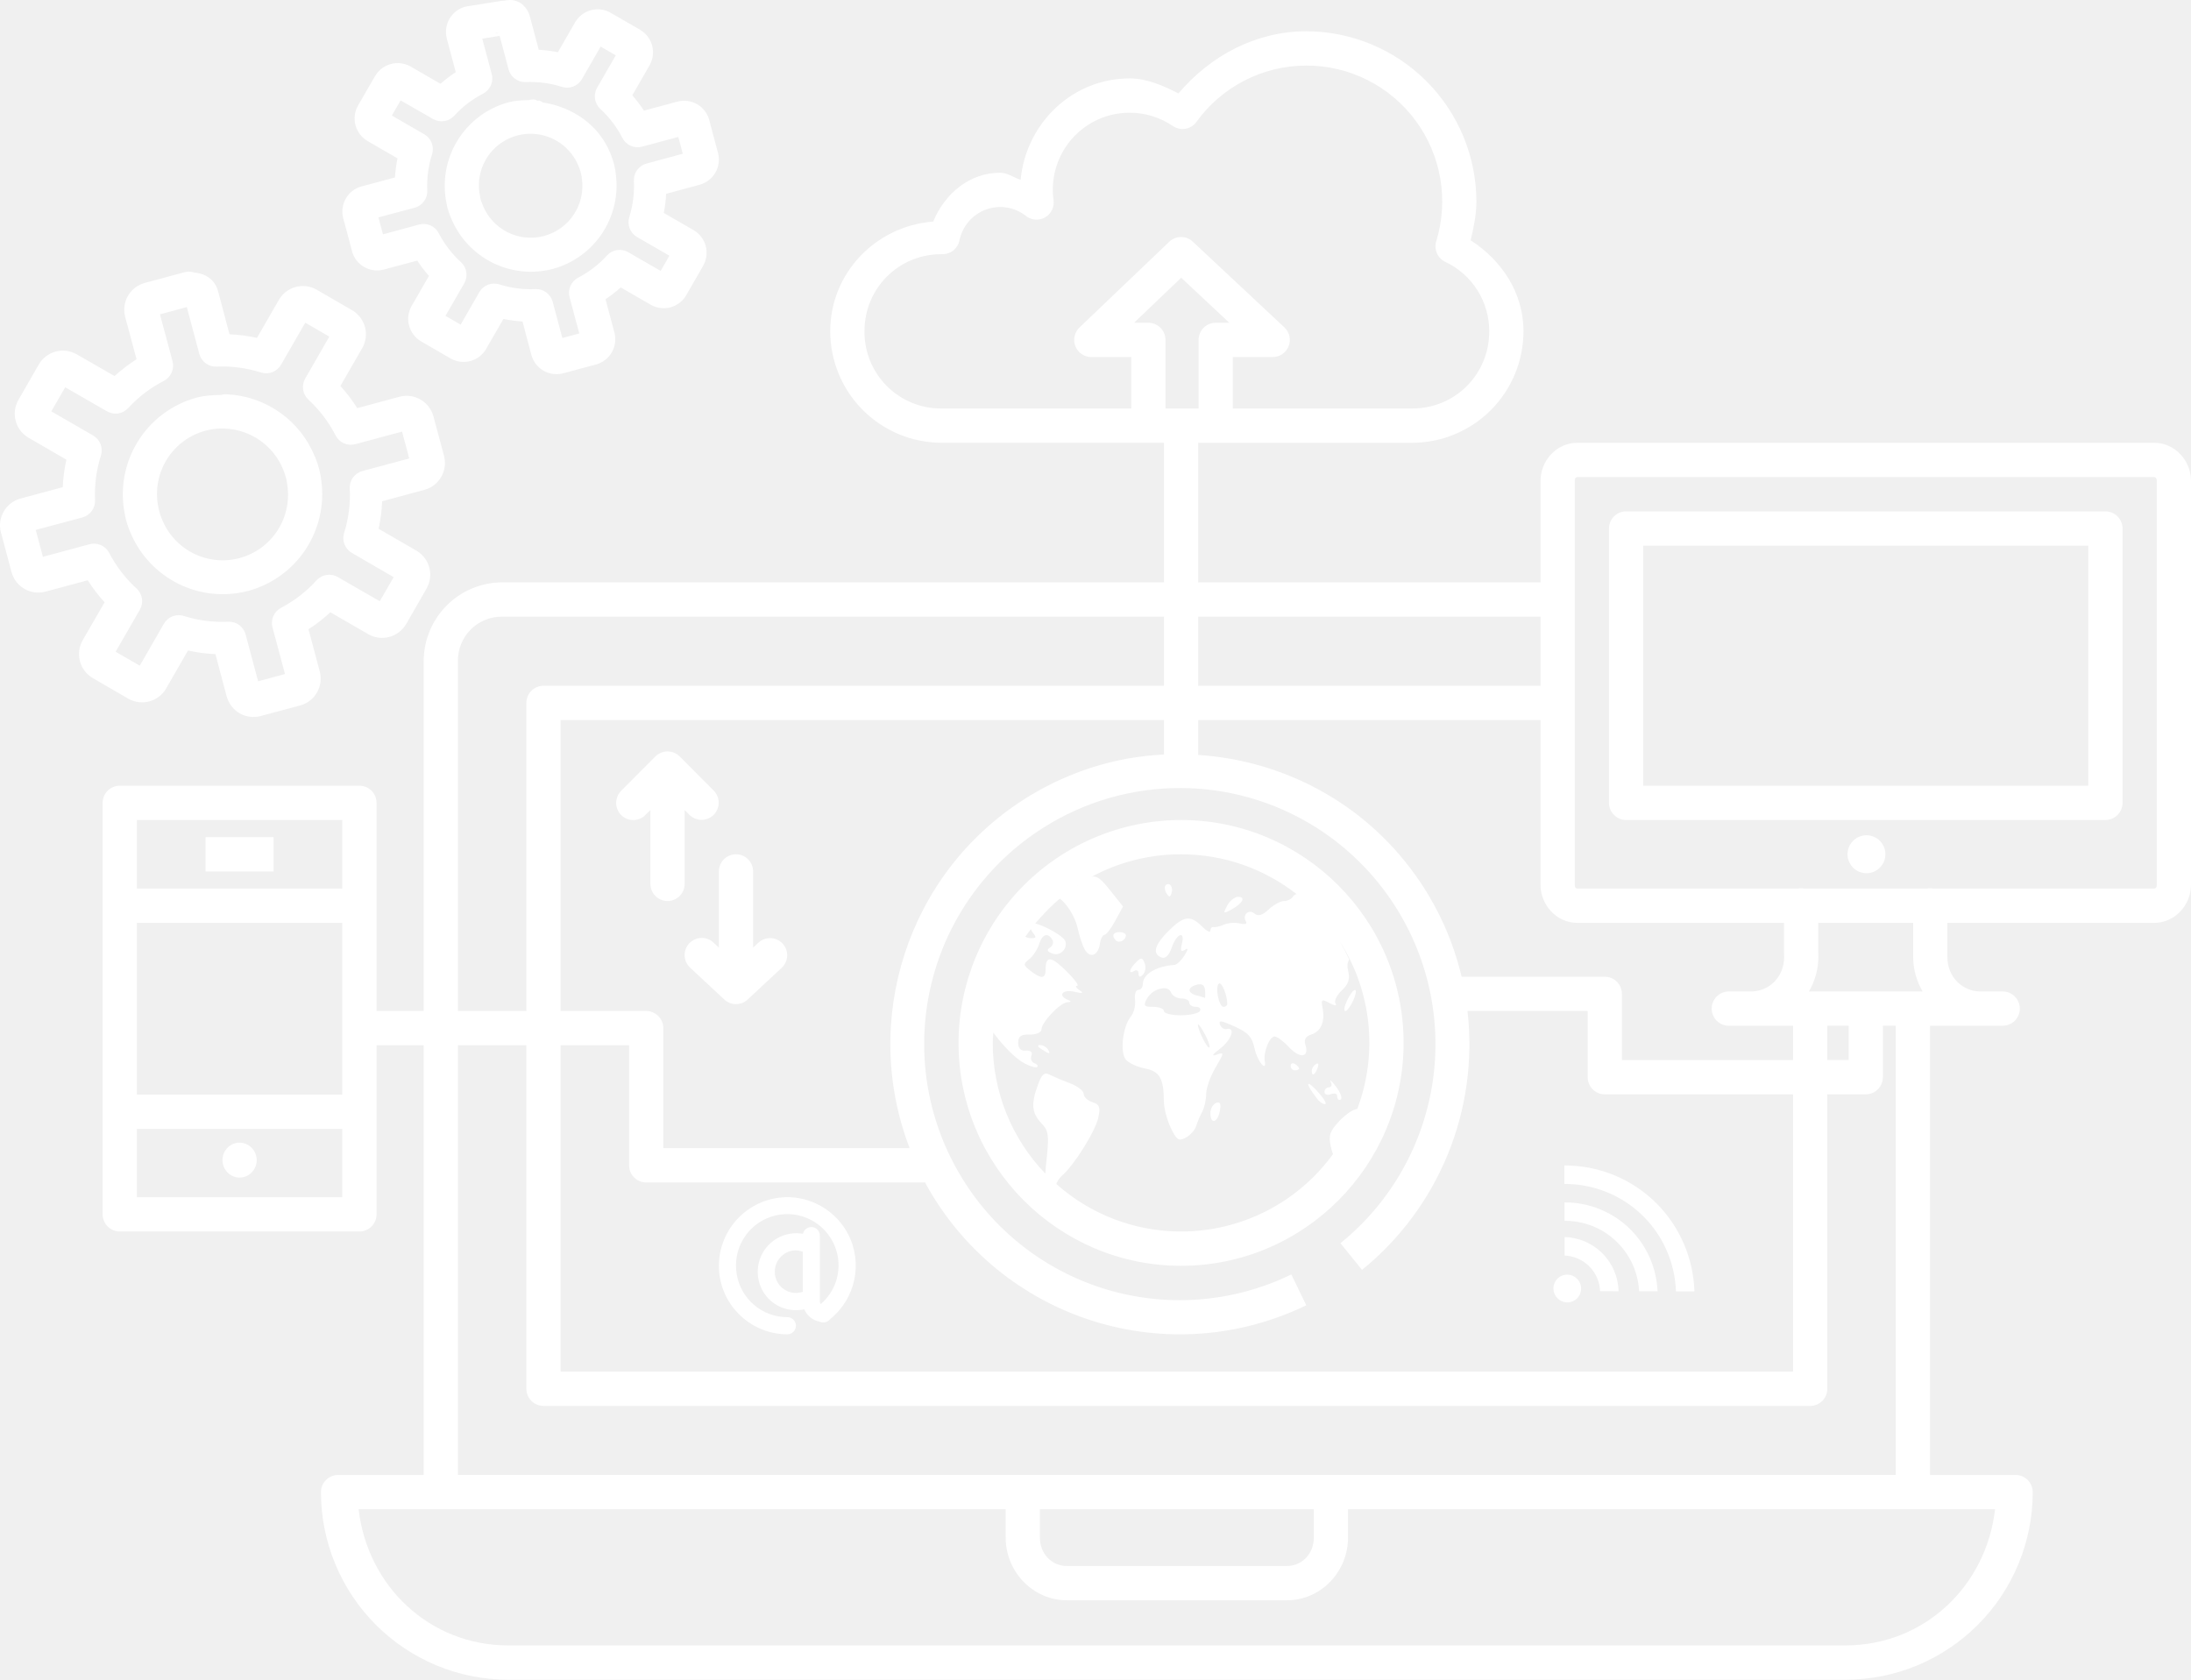
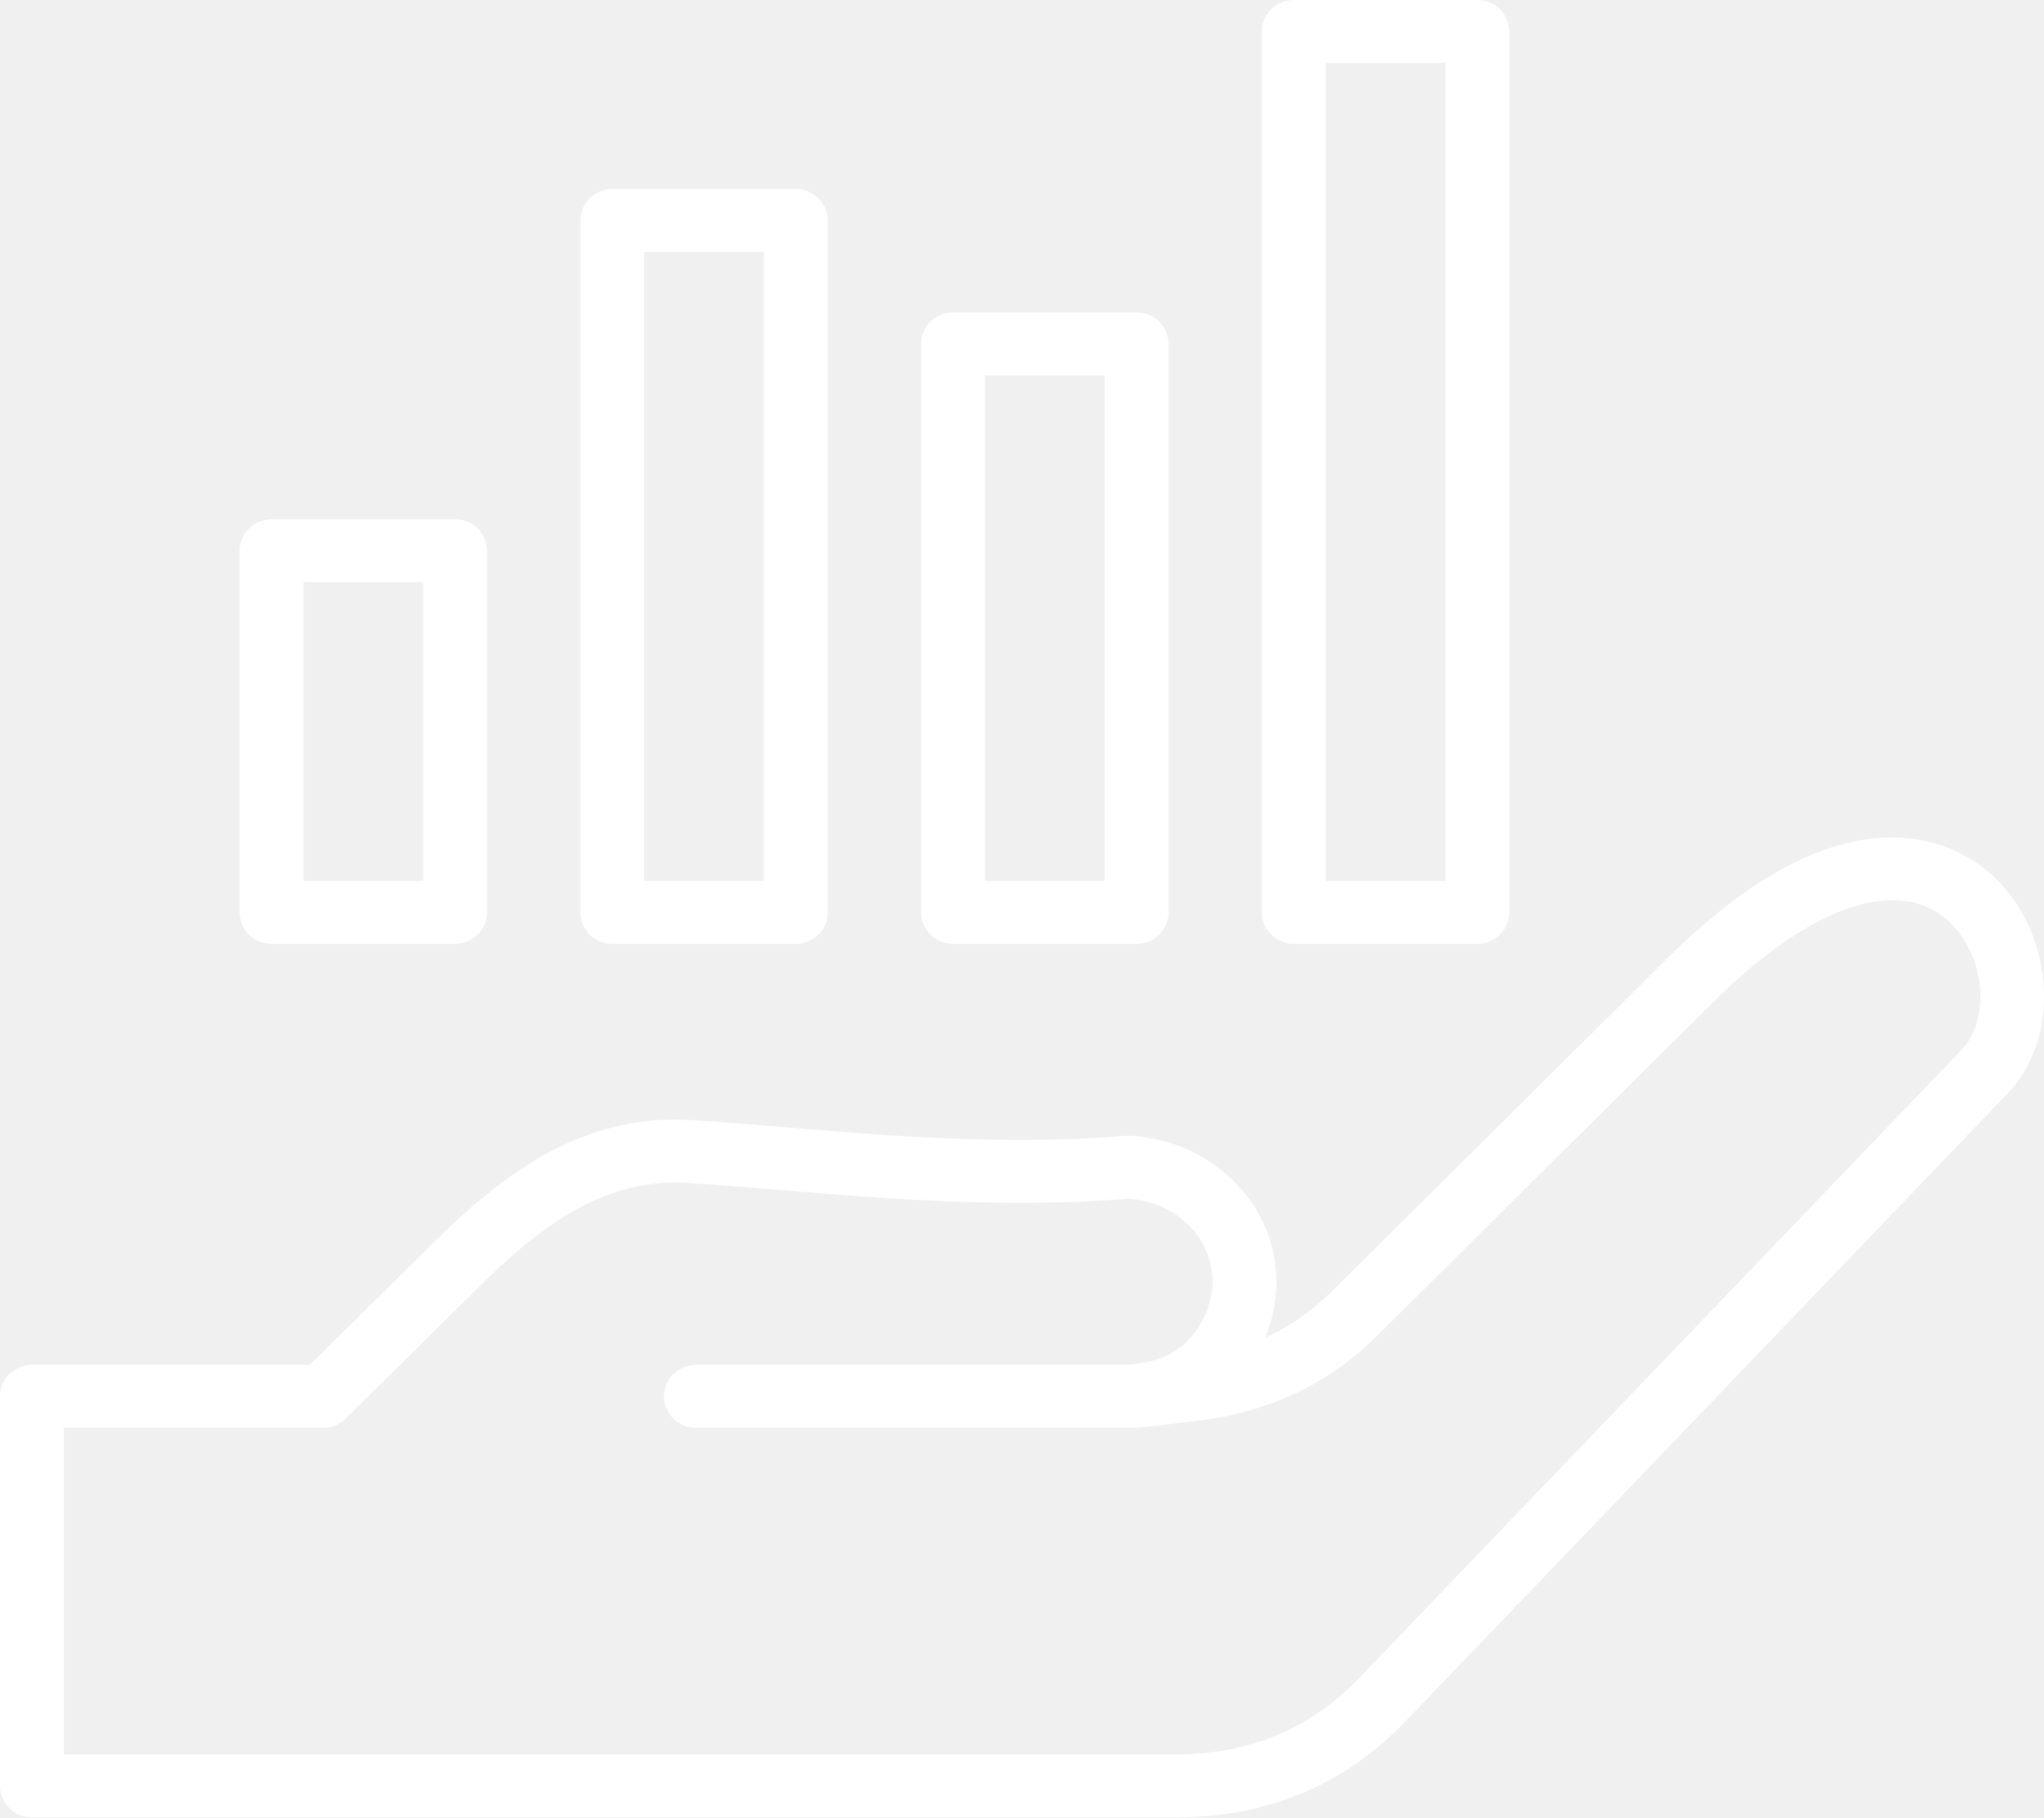
- <svg xmlns="http://www.w3.org/2000/svg" width="120" height="92" viewBox="0 0 120 92" fill="none">
-   <path fill-rule="evenodd" clip-rule="evenodd" d="M28.057 0.006C27.935 -0.008 27.834 0.006 27.761 0.013C27.671 0.024 27.658 0.032 27.616 0.039C27.558 0.038 27.5 0.041 27.442 0.051L25.563 0.351C25.531 0.356 25.499 0.362 25.468 0.37C25.109 0.471 24.804 0.708 24.617 1.031C24.431 1.353 24.377 1.736 24.468 2.098L24.961 3.95C24.669 4.143 24.39 4.356 24.127 4.589L22.471 3.634C22.147 3.455 21.766 3.409 21.408 3.506C21.05 3.602 20.744 3.834 20.553 4.153C20.552 4.153 20.551 4.153 20.549 4.153L19.604 5.787C19.422 6.112 19.374 6.497 19.47 6.857C19.566 7.218 19.8 7.527 20.12 7.718L21.77 8.672C21.697 9.019 21.656 9.367 21.633 9.72L19.796 10.212C19.794 10.212 19.793 10.212 19.792 10.212C19.433 10.312 19.128 10.549 18.942 10.872C18.755 11.195 18.702 11.579 18.794 11.94C18.794 11.941 18.794 11.943 18.794 11.944L18.92 12.398L19.162 13.309L19.282 13.764C19.282 13.766 19.282 13.769 19.282 13.771C19.382 14.131 19.619 14.437 19.943 14.624C20.266 14.81 20.65 14.861 21.011 14.767L22.852 14.273C23.049 14.568 23.259 14.848 23.493 15.112L22.541 16.765C22.358 17.09 22.31 17.474 22.406 17.834C22.502 18.195 22.735 18.503 23.055 18.694L24.691 19.641C25.016 19.823 25.399 19.871 25.759 19.775C26.118 19.679 26.426 19.446 26.617 19.126C26.617 19.125 26.617 19.124 26.617 19.122L27.573 17.47C27.918 17.539 28.265 17.586 28.618 17.608L29.107 19.453C29.208 19.812 29.446 20.118 29.769 20.304C30.092 20.49 30.475 20.542 30.836 20.448L32.657 19.96C33.015 19.859 33.32 19.622 33.507 19.299C33.694 18.977 33.747 18.594 33.656 18.232L33.165 16.391C33.459 16.194 33.733 15.978 33.997 15.743L35.653 16.698C35.978 16.881 36.361 16.929 36.721 16.833C37.081 16.736 37.389 16.502 37.579 16.181C37.579 16.18 37.579 16.178 37.579 16.177L38.52 14.543H38.516C38.699 14.218 38.748 13.835 38.652 13.474C38.556 13.114 38.324 12.805 38.004 12.614L36.354 11.662C36.425 11.315 36.467 10.967 36.486 10.616L38.329 10.116C38.688 10.016 38.993 9.779 39.18 9.456C39.367 9.133 39.421 8.75 39.33 8.388C39.33 8.387 39.33 8.386 39.33 8.384L39.204 7.93L39.088 7.479C39.087 7.477 39.086 7.474 39.084 7.472L38.962 7.017L38.842 6.566C38.842 6.565 38.842 6.564 38.842 6.563C38.742 6.202 38.505 5.896 38.182 5.709C37.858 5.522 37.475 5.47 37.114 5.563L35.27 6.059C35.077 5.765 34.864 5.484 34.631 5.22L35.584 3.565C35.765 3.239 35.813 2.855 35.716 2.495C35.62 2.135 35.386 1.826 35.066 1.636L33.433 0.693C33.108 0.51 32.725 0.461 32.365 0.558C32.005 0.654 31.697 0.888 31.507 1.21L30.555 2.861C30.209 2.791 29.859 2.746 29.506 2.725L29.017 0.879L29.038 0.992C29.009 0.82 28.944 0.657 28.848 0.512C28.752 0.367 28.627 0.244 28.481 0.15C28.351 0.074 28.207 0.025 28.057 0.006ZM71.545 1.713C68.802 1.713 66.302 3.039 64.544 5.116C63.7 4.694 62.828 4.295 61.877 4.295C58.72 4.295 56.196 6.756 55.9 9.846C55.519 9.733 55.191 9.461 54.788 9.461C53.089 9.461 51.746 10.608 51.111 12.135C47.974 12.38 45.471 14.943 45.471 18.146C45.473 19.764 46.115 21.316 47.258 22.46C48.4 23.604 49.949 24.248 51.565 24.25H63.749V31.896H27.5C26.36 31.901 25.269 32.357 24.464 33.166C23.659 33.974 23.206 35.069 23.204 36.211V55.374H20.623V43.973C20.623 43.724 20.524 43.485 20.348 43.309C20.172 43.133 19.934 43.034 19.685 43.034H6.56C6.311 43.034 6.073 43.133 5.897 43.309C5.721 43.485 5.622 43.724 5.622 43.973V66.512C5.622 66.761 5.721 67 5.897 67.176C6.073 67.352 6.311 67.451 6.56 67.451H19.685C19.934 67.451 20.172 67.352 20.348 67.176C20.524 67 20.623 66.761 20.623 66.512V57.252H23.204V80.787H18.517C18.268 80.787 18.03 80.886 17.854 81.062C17.678 81.238 17.579 81.477 17.579 81.726C17.579 83.076 17.845 84.412 18.361 85.659C18.876 86.906 19.632 88.039 20.585 88.993C21.538 89.947 22.67 90.704 23.915 91.22C25.16 91.736 26.494 92.001 27.841 92H101.07C102.417 92.001 103.751 91.736 104.996 91.22C106.241 90.704 107.373 89.947 108.326 88.993C109.279 88.039 110.035 86.906 110.55 85.659C111.066 84.412 111.332 83.076 111.332 81.726C111.332 81.477 111.233 81.238 111.057 81.062C110.881 80.886 110.643 80.787 110.394 80.787H105.707V56.182H109.687C109.936 56.182 110.174 56.083 110.35 55.907C110.526 55.731 110.625 55.492 110.625 55.243C110.625 54.994 110.526 54.755 110.35 54.579C110.174 54.403 109.936 54.304 109.687 54.304H108.476C107.465 54.304 106.657 53.494 106.657 52.425V50.547H117.986C119.117 50.547 120 49.571 120 48.462V26.337C120 25.225 119.117 24.252 117.986 24.252H86.388C85.257 24.252 84.374 25.225 84.374 26.337V31.896H65.624V24.252H77.347C78.962 24.25 80.511 23.606 81.653 22.462C82.796 21.317 83.438 19.766 83.44 18.148C83.44 16.001 82.222 14.245 80.547 13.161C80.71 12.466 80.862 11.761 80.862 11.044C80.858 8.57 79.875 6.199 78.128 4.45C76.382 2.701 74.015 1.717 71.545 1.713ZM27.123 1.794C27.255 1.869 27.234 1.799 27.324 1.822L27.328 1.829L27.122 1.792L27.123 1.794ZM27.365 1.965L27.855 3.8C27.91 4.006 28.033 4.188 28.205 4.314C28.377 4.441 28.587 4.505 28.8 4.496C29.469 4.466 30.137 4.553 30.774 4.758C30.978 4.823 31.199 4.816 31.399 4.739C31.599 4.661 31.766 4.517 31.873 4.331L32.898 2.552L33.725 3.03L32.703 4.808C32.597 4.993 32.557 5.208 32.589 5.419C32.621 5.629 32.724 5.823 32.88 5.967C33.373 6.422 33.783 6.959 34.089 7.556C34.187 7.747 34.347 7.898 34.543 7.985C34.739 8.072 34.959 8.089 35.165 8.033L37.149 7.502C37.149 7.504 37.149 7.507 37.149 7.509L37.275 7.96L37.391 8.414C37.392 8.417 37.394 8.419 37.395 8.422L35.411 8.957C35.204 9.013 35.022 9.138 34.896 9.312C34.77 9.485 34.707 9.697 34.717 9.911C34.751 10.58 34.665 11.251 34.466 11.889C34.402 12.093 34.41 12.312 34.487 12.51C34.564 12.709 34.706 12.875 34.89 12.982L36.664 14.006L36.184 14.838L34.402 13.811C34.217 13.704 34.001 13.665 33.79 13.698C33.578 13.731 33.385 13.836 33.242 13.995C32.794 14.489 32.259 14.9 31.667 15.208C31.478 15.307 31.328 15.468 31.242 15.663C31.157 15.859 31.14 16.078 31.196 16.284L31.727 18.264L30.8 18.514L30.27 16.529C30.214 16.322 30.09 16.14 29.918 16.014C29.745 15.887 29.535 15.824 29.321 15.834C28.653 15.865 27.984 15.778 27.346 15.576C27.143 15.511 26.924 15.518 26.724 15.595C26.525 15.673 26.358 15.816 26.252 16.001L25.23 17.779L24.399 17.3L25.425 15.52C25.532 15.334 25.572 15.118 25.54 14.906C25.507 14.694 25.403 14.5 25.245 14.355C24.749 13.904 24.337 13.368 24.028 12.772C23.929 12.582 23.768 12.431 23.573 12.345C23.377 12.259 23.158 12.243 22.951 12.299L20.973 12.836V12.832C20.973 12.831 20.973 12.83 20.973 12.828L20.729 11.91C20.73 11.909 20.73 11.907 20.729 11.906L22.706 11.38C22.913 11.325 23.095 11.2 23.221 11.027C23.348 10.854 23.412 10.642 23.401 10.428C23.371 9.759 23.459 9.089 23.664 8.452C23.728 8.248 23.721 8.028 23.644 7.829C23.567 7.629 23.423 7.462 23.238 7.355L21.461 6.328L21.941 5.498L23.716 6.517C23.901 6.625 24.116 6.666 24.326 6.634C24.537 6.602 24.731 6.499 24.875 6.343C25.325 5.849 25.861 5.437 26.456 5.131C26.646 5.033 26.797 4.873 26.884 4.676C26.971 4.48 26.988 4.26 26.932 4.053L26.413 2.117L27.365 1.965ZM71.545 3.591C72.709 3.589 73.857 3.86 74.897 4.384C75.937 4.907 76.839 5.668 77.531 6.605C78.224 7.542 78.687 8.629 78.883 9.778C79.079 10.928 79.003 12.107 78.661 13.221C78.596 13.436 78.61 13.668 78.701 13.874C78.791 14.079 78.953 14.246 79.156 14.342C79.878 14.681 80.488 15.219 80.915 15.893C81.342 16.567 81.567 17.349 81.565 18.148C81.565 20.505 79.7 22.374 77.347 22.374H67.521V19.556H69.707C69.896 19.556 70.079 19.499 70.235 19.393C70.39 19.286 70.51 19.136 70.579 18.96C70.648 18.785 70.662 18.593 70.621 18.409C70.579 18.225 70.483 18.058 70.345 17.93L65.327 13.234C65.235 13.148 65.127 13.081 65.009 13.038C64.891 12.995 64.765 12.976 64.639 12.982C64.415 12.994 64.202 13.086 64.039 13.242L59.123 17.937C58.987 18.067 58.894 18.234 58.854 18.417C58.814 18.6 58.829 18.791 58.899 18.965C58.968 19.139 59.088 19.289 59.243 19.394C59.398 19.499 59.581 19.556 59.768 19.556H61.958V22.374H51.565C51.009 22.378 50.459 22.271 49.945 22.06C49.432 21.849 48.965 21.538 48.572 21.145C48.18 20.752 47.869 20.284 47.659 19.77C47.448 19.255 47.342 18.704 47.346 18.148C47.346 15.79 49.211 13.921 51.565 13.921H51.63C51.846 13.922 52.055 13.847 52.223 13.711C52.39 13.574 52.505 13.384 52.549 13.172C52.626 12.789 52.799 12.433 53.052 12.136C53.306 11.84 53.631 11.614 53.996 11.479C54.362 11.344 54.756 11.306 55.141 11.367C55.526 11.428 55.888 11.587 56.194 11.829C56.341 11.945 56.52 12.014 56.707 12.028C56.893 12.041 57.08 11.998 57.242 11.904C57.404 11.81 57.535 11.67 57.617 11.502C57.699 11.333 57.728 11.143 57.702 10.958C57.62 10.361 57.666 9.753 57.839 9.176C58.011 8.599 58.305 8.066 58.701 7.612C59.097 7.159 59.585 6.796 60.133 6.547C60.681 6.299 61.276 6.172 61.877 6.174C62.721 6.174 63.542 6.429 64.24 6.902C64.442 7.04 64.689 7.094 64.93 7.052C65.17 7.01 65.385 6.875 65.528 6.677C66.216 5.722 67.12 4.945 68.166 4.408C69.213 3.872 70.37 3.592 71.545 3.591ZM29.15 5.447V5.451C29.088 5.454 29.025 5.464 28.965 5.481C28.962 5.482 28.96 5.483 28.957 5.484C28.582 5.49 28.207 5.507 27.845 5.605C26.679 5.922 25.678 6.675 25.049 7.709C24.419 8.742 24.209 9.978 24.461 11.162C24.474 11.228 24.485 11.292 24.498 11.346C24.502 11.363 24.507 11.38 24.511 11.397C24.526 11.454 24.547 11.51 24.568 11.574H24.564C24.603 11.698 24.652 11.822 24.703 11.944L24.706 11.947C25.141 13.009 25.947 13.877 26.973 14.388C27.998 14.899 29.175 15.02 30.283 14.727C30.284 14.727 30.285 14.727 30.287 14.727C31.392 14.425 32.351 13.731 32.984 12.773C33.616 11.816 33.88 10.66 33.725 9.523L33.705 9.361C33.705 9.355 33.705 9.349 33.705 9.342C33.681 9.208 33.652 9.074 33.617 8.942C33.615 8.939 33.614 8.935 33.613 8.931C33.573 8.789 33.527 8.648 33.474 8.51C33.473 8.505 33.472 8.5 33.47 8.495L33.459 8.473C33.459 8.471 33.459 8.47 33.459 8.469L33.422 8.381C32.794 6.839 31.359 5.864 29.737 5.612C29.665 5.562 29.586 5.522 29.503 5.494L29.495 5.531C29.405 5.522 29.336 5.451 29.244 5.447C29.213 5.445 29.181 5.445 29.15 5.447ZM29.169 7.329H29.175C30.285 7.376 31.265 8.061 31.687 9.094C31.69 9.105 31.693 9.116 31.697 9.126C31.705 9.143 31.712 9.16 31.719 9.177L31.73 9.2C31.784 9.351 31.826 9.507 31.854 9.665L31.865 9.759C31.866 9.766 31.868 9.772 31.869 9.778C31.968 10.465 31.812 11.164 31.431 11.744C31.05 12.323 30.471 12.743 29.802 12.923C29.132 13.103 28.421 13.031 27.801 12.721C27.181 12.411 26.697 11.883 26.439 11.239C26.438 11.234 26.436 11.229 26.435 11.224C26.402 11.149 26.373 11.072 26.347 10.993C26.347 10.992 26.347 10.991 26.347 10.99C26.336 10.959 26.326 10.927 26.317 10.896V10.89L26.298 10.8C26.297 10.787 26.296 10.775 26.295 10.762C26.28 10.693 26.265 10.623 26.255 10.55C26.198 10.139 26.232 9.721 26.354 9.325C26.476 8.928 26.683 8.564 26.961 8.256C27.239 7.949 27.581 7.707 27.963 7.547C28.345 7.386 28.757 7.312 29.171 7.329H29.169ZM10.269 14.879C10.213 14.885 10.159 14.896 10.105 14.911L7.919 15.499C7.536 15.605 7.21 15.857 7.011 16.201C6.811 16.546 6.754 16.954 6.852 17.34L7.479 19.676C7.052 19.948 6.649 20.256 6.275 20.597L4.186 19.398C3.84 19.206 3.434 19.154 3.051 19.256C2.669 19.358 2.341 19.604 2.136 19.943L1.004 21.912C0.808 22.258 0.756 22.667 0.858 23.051C0.96 23.436 1.208 23.765 1.55 23.968L3.637 25.176C3.526 25.672 3.459 26.177 3.436 26.684L1.115 27.308C0.732 27.414 0.406 27.666 0.206 28.01C0.007 28.354 -0.051 28.763 0.046 29.148C0.046 29.15 0.047 29.151 0.048 29.152L0.194 29.699L0.488 30.792L0.631 31.338C0.632 31.34 0.633 31.341 0.635 31.342C0.74 31.727 0.992 32.054 1.337 32.254C1.681 32.453 2.091 32.509 2.476 32.409C2.477 32.409 2.478 32.409 2.48 32.409L4.805 31.782C5.08 32.212 5.386 32.614 5.729 32.989L4.523 35.076C4.328 35.423 4.276 35.833 4.379 36.218C4.482 36.602 4.731 36.932 5.073 37.135L7.036 38.273C7.382 38.468 7.791 38.52 8.175 38.417C8.559 38.314 8.888 38.065 9.091 37.723L10.295 35.63C10.792 35.739 11.292 35.807 11.8 35.829L12.419 38.158C12.421 38.16 12.422 38.161 12.423 38.162C12.53 38.545 12.783 38.871 13.127 39.069C13.472 39.267 13.88 39.322 14.264 39.221L16.451 38.635C16.833 38.529 17.159 38.277 17.359 37.933C17.558 37.589 17.615 37.18 17.517 36.795L16.895 34.466C17.323 34.19 17.72 33.88 18.095 33.536L20.188 34.744C20.534 34.938 20.942 34.988 21.325 34.885C21.708 34.781 22.035 34.532 22.237 34.19C22.238 34.19 22.239 34.19 22.241 34.19L23.369 32.227H23.366C23.562 31.88 23.615 31.471 23.512 31.086C23.41 30.701 23.162 30.372 22.82 30.168L20.737 28.962C20.844 28.463 20.91 27.963 20.93 27.454L23.255 26.827C23.638 26.721 23.964 26.469 24.163 26.125C24.363 25.78 24.42 25.372 24.322 24.986C24.322 24.984 24.322 24.983 24.322 24.981L24.176 24.438L24.031 23.893C24.03 23.89 24.029 23.887 24.028 23.884L23.881 23.341L23.739 22.796C23.738 22.794 23.736 22.792 23.735 22.791C23.628 22.407 23.375 22.081 23.031 21.883C22.687 21.684 22.279 21.628 21.894 21.727C21.893 21.727 21.891 21.727 21.89 21.727L19.567 22.355C19.295 21.924 18.986 21.517 18.644 21.14L19.844 19.057C20.04 18.71 20.092 18.3 19.99 17.916C19.887 17.531 19.639 17.201 19.297 16.998L17.334 15.862C16.987 15.666 16.578 15.614 16.193 15.718C15.809 15.822 15.48 16.072 15.279 16.416L14.075 18.506C13.58 18.397 13.076 18.331 12.569 18.309L11.95 15.974L11.973 16.089C11.924 15.78 11.772 15.496 11.542 15.285C11.374 15.141 11.175 15.038 10.96 14.985C10.81 14.943 10.702 14.934 10.64 14.926C10.637 14.925 10.635 14.924 10.632 14.923H10.629C10.544 14.895 10.455 14.88 10.366 14.877C10.334 14.876 10.302 14.876 10.27 14.877L10.269 14.879ZM64.694 15.212L67.33 17.678H66.584C66.335 17.678 66.097 17.777 65.921 17.953C65.745 18.129 65.646 18.368 65.646 18.617V22.374H63.833V18.617C63.833 18.368 63.734 18.129 63.558 17.953C63.383 17.777 63.144 17.678 62.895 17.678H62.112L64.694 15.212ZM10.233 16.82L10.917 19.383C10.972 19.591 11.096 19.773 11.269 19.899C11.442 20.026 11.652 20.09 11.866 20.08C12.691 20.043 13.512 20.154 14.298 20.403C14.502 20.468 14.721 20.461 14.921 20.383C15.12 20.306 15.286 20.162 15.393 19.977L16.719 17.674L18.037 18.437L16.715 20.734C16.609 20.919 16.57 21.134 16.602 21.345C16.635 21.555 16.738 21.749 16.895 21.893C17.503 22.453 18.005 23.116 18.382 23.852C18.48 24.042 18.64 24.194 18.836 24.28C19.032 24.367 19.251 24.384 19.458 24.329L22.021 23.64L22.068 23.822C22.068 23.824 22.068 23.827 22.068 23.829L22.218 24.376L22.363 24.921C22.363 24.922 22.363 24.924 22.363 24.926L22.413 25.11L19.85 25.799C19.643 25.855 19.461 25.98 19.335 26.154C19.209 26.327 19.145 26.539 19.156 26.754C19.198 27.578 19.093 28.401 18.847 29.19C18.783 29.393 18.791 29.612 18.867 29.811C18.945 30.009 19.087 30.176 19.271 30.283L21.56 31.611L20.799 32.931L18.498 31.603C18.313 31.497 18.097 31.456 17.886 31.49C17.675 31.523 17.481 31.627 17.337 31.785C16.784 32.397 16.127 32.906 15.397 33.288C15.208 33.387 15.058 33.547 14.972 33.742C14.886 33.937 14.87 34.156 14.924 34.362L15.609 36.917L14.137 37.315L13.452 34.751C13.398 34.544 13.274 34.361 13.101 34.234C12.929 34.107 12.718 34.043 12.504 34.053C11.679 34.092 10.857 33.987 10.072 33.737C9.868 33.672 9.648 33.679 9.449 33.757C9.25 33.834 9.083 33.978 8.977 34.163L7.655 36.46L6.333 35.696L7.659 33.397C7.766 33.211 7.806 32.995 7.774 32.783C7.741 32.571 7.637 32.377 7.479 32.233C6.868 31.676 6.361 31.016 5.98 30.283C5.882 30.093 5.721 29.942 5.525 29.856C5.33 29.77 5.11 29.754 4.904 29.809L2.348 30.499L2.301 30.311C2.301 30.31 2.301 30.308 2.301 30.307L2.007 29.21C2.007 29.209 2.007 29.208 2.007 29.207L1.956 29.024L4.512 28.341C4.718 28.285 4.899 28.161 5.026 27.989C5.152 27.816 5.215 27.606 5.206 27.392C5.168 26.566 5.277 25.739 5.527 24.951C5.591 24.747 5.584 24.527 5.507 24.328C5.43 24.129 5.287 23.963 5.103 23.855L2.81 22.531L3.571 21.211L5.864 22.531C6.049 22.637 6.264 22.677 6.474 22.644C6.684 22.612 6.877 22.508 7.021 22.351C7.578 21.742 8.24 21.239 8.973 20.862C9.163 20.763 9.314 20.603 9.401 20.407C9.488 20.211 9.505 19.991 9.449 19.784L8.761 17.216L10.233 16.82ZM12.303 21.596V21.6C12.241 21.603 12.179 21.613 12.119 21.628C12.117 21.629 12.114 21.63 12.112 21.632C11.662 21.637 11.212 21.662 10.775 21.778C10.774 21.778 10.772 21.778 10.771 21.778C9.418 22.145 8.257 23.019 7.527 24.218C6.797 25.417 6.554 26.851 6.848 28.224C6.862 28.299 6.877 28.376 6.897 28.459C6.901 28.472 6.904 28.484 6.908 28.497C6.927 28.572 6.946 28.632 6.963 28.684C6.964 28.689 6.965 28.693 6.967 28.698C7.015 28.848 7.07 28.998 7.132 29.141L7.135 29.145C7.641 30.375 8.575 31.38 9.765 31.972C10.954 32.564 12.318 32.703 13.602 32.362C13.604 32.362 13.605 32.362 13.606 32.362C14.889 32.012 16.001 31.207 16.736 30.097C17.47 28.987 17.777 27.647 17.598 26.327C17.591 26.261 17.582 26.196 17.572 26.13C17.571 26.125 17.569 26.12 17.568 26.115C17.542 25.96 17.509 25.805 17.469 25.653C17.468 25.648 17.466 25.643 17.465 25.638C17.419 25.473 17.365 25.31 17.304 25.15C17.303 25.146 17.302 25.142 17.302 25.138L17.291 25.11C17.289 25.109 17.288 25.108 17.287 25.106C17.268 25.063 17.257 25.027 17.242 24.996L17.238 24.992C16.841 24.021 16.173 23.184 15.315 22.582C14.457 21.98 13.444 21.638 12.397 21.596C12.366 21.594 12.334 21.594 12.303 21.596ZM12.322 23.471V23.474C13.728 23.531 14.975 24.404 15.506 25.711C15.508 25.716 15.511 25.721 15.513 25.726C15.528 25.76 15.537 25.792 15.547 25.814V25.807L15.558 25.835C15.596 25.939 15.627 26.042 15.657 26.145V26.134C15.691 26.269 15.716 26.405 15.732 26.543C15.734 26.556 15.736 26.568 15.738 26.581C15.866 27.451 15.669 28.338 15.187 29.073C14.705 29.807 13.97 30.339 13.122 30.567C12.274 30.794 11.371 30.702 10.587 30.307C9.802 29.912 9.19 29.243 8.866 28.425C8.864 28.421 8.862 28.416 8.86 28.412C8.821 28.318 8.785 28.224 8.754 28.13L8.75 28.113C8.725 28.029 8.705 27.943 8.688 27.856C8.686 27.844 8.683 27.832 8.68 27.82C8.564 27.285 8.571 26.73 8.702 26.198C8.832 25.666 9.083 25.171 9.434 24.751C9.786 24.331 10.229 23.997 10.729 23.775C11.229 23.553 11.775 23.449 12.322 23.471ZM86.388 26.13H117.986C118.048 26.13 118.125 26.175 118.125 26.337V48.462C118.125 48.622 118.05 48.669 117.986 48.669H105.89C105.83 48.658 105.768 48.653 105.707 48.654C105.651 48.654 105.596 48.659 105.542 48.669H98.814C98.754 48.658 98.693 48.653 98.632 48.654C98.577 48.654 98.521 48.659 98.467 48.669H86.388C86.326 48.669 86.249 48.622 86.249 48.462V26.337C86.249 26.175 86.324 26.13 86.388 26.13ZM89.062 28.008C88.813 28.008 88.575 28.107 88.399 28.283C88.223 28.459 88.124 28.698 88.124 28.947V43.973C88.124 44.222 88.223 44.461 88.399 44.637C88.575 44.813 88.813 44.913 89.062 44.913H115.312C115.561 44.913 115.799 44.813 115.975 44.637C116.151 44.461 116.25 44.222 116.25 43.973V28.947C116.25 28.698 116.151 28.459 115.975 28.283C115.799 28.107 115.561 28.008 115.312 28.008H89.062ZM89.999 29.887H114.375V43.034H89.999V29.887ZM27.5 33.775H63.749V37.561H29.767C29.518 37.561 29.28 37.66 29.104 37.836C28.928 38.012 28.83 38.251 28.83 38.5V55.374H25.08V36.211C25.075 35.89 25.135 35.573 25.255 35.276C25.375 34.979 25.553 34.709 25.778 34.483C26.004 34.256 26.272 34.076 26.568 33.955C26.864 33.833 27.181 33.772 27.5 33.775ZM65.624 33.775H84.374V37.561H65.624V33.775ZM30.705 39.439H63.749V41.327C63.082 41.359 62.418 41.433 61.761 41.548C59.753 41.915 57.835 42.668 56.113 43.765C49.66 47.867 47.147 55.928 49.821 62.887H36.33V56.313C36.33 56.064 36.231 55.825 36.055 55.649C35.879 55.473 35.641 55.374 35.392 55.374H30.705V39.439ZM65.624 39.439H84.374V48.462C84.374 49.571 85.257 50.547 86.388 50.547H97.708V52.099C97.707 52.104 97.707 52.109 97.708 52.114L97.715 52.425C97.715 53.494 96.909 54.304 95.898 54.304H94.687C94.438 54.304 94.2 54.403 94.024 54.579C93.848 54.755 93.749 54.994 93.749 55.243C93.749 55.492 93.848 55.731 94.024 55.907C94.2 56.083 94.438 56.182 94.687 56.182H98.206V58.06H88.831V54.435C88.831 54.186 88.732 53.947 88.556 53.771C88.381 53.595 88.142 53.496 87.894 53.496H80.052C79.576 51.488 78.713 49.593 77.511 47.918C74.639 43.908 70.218 41.646 65.624 41.349V39.439ZM36.545 41.156C36.302 41.16 36.069 41.258 35.897 41.43L34.033 43.301C33.943 43.388 33.872 43.491 33.823 43.606C33.774 43.72 33.748 43.844 33.747 43.968C33.746 44.093 33.769 44.217 33.816 44.332C33.864 44.447 33.933 44.552 34.021 44.641C34.109 44.729 34.214 44.798 34.329 44.846C34.444 44.893 34.568 44.917 34.692 44.916C34.817 44.914 34.94 44.889 35.054 44.839C35.169 44.79 35.272 44.719 35.359 44.629L35.623 44.366V48.412C35.623 48.661 35.722 48.9 35.898 49.076C36.073 49.252 36.312 49.351 36.56 49.351C36.809 49.351 37.048 49.252 37.223 49.076C37.399 48.9 37.498 48.661 37.498 48.412V44.366L37.761 44.629C37.847 44.716 37.951 44.785 38.065 44.833C38.178 44.88 38.3 44.904 38.424 44.904C38.547 44.905 38.669 44.88 38.783 44.833C38.897 44.786 39 44.717 39.087 44.63C39.174 44.543 39.243 44.439 39.291 44.325C39.338 44.211 39.362 44.089 39.362 43.966C39.362 43.842 39.338 43.72 39.291 43.606C39.244 43.492 39.175 43.388 39.088 43.301L37.224 41.43C37.135 41.341 37.029 41.271 36.913 41.224C36.796 41.177 36.671 41.154 36.545 41.156ZM64.701 43.162C66.91 43.173 69.085 43.709 71.047 44.726C73.009 45.742 74.703 47.21 75.989 49.009C78.076 51.917 78.972 55.514 78.494 59.063C78.015 62.612 76.198 65.843 73.416 68.092L74.598 69.553C76.675 67.868 78.293 65.685 79.303 63.207C80.312 60.728 80.68 58.034 80.373 55.374H86.956V58.999C86.956 59.248 87.055 59.487 87.231 59.663C87.406 59.84 87.645 59.938 87.894 59.938H98.206V75.126H30.705V57.252H34.455V63.826C34.455 64.075 34.554 64.314 34.729 64.49C34.905 64.666 35.144 64.766 35.392 64.766H50.674C50.704 64.82 50.725 64.878 50.755 64.931C52.731 68.475 55.984 71.128 59.849 72.348C63.714 73.568 67.898 73.262 71.545 71.493L70.726 69.803C67.51 71.369 63.818 71.641 60.408 70.565C56.998 69.488 54.13 67.144 52.392 64.014C50.648 60.888 50.166 57.212 51.045 53.741C51.923 50.27 54.096 47.268 57.117 45.352C59.382 43.906 62.015 43.146 64.701 43.162ZM7.497 44.913H18.747V48.669H7.497V44.913ZM64.686 44.913C61.455 44.916 58.357 46.204 56.072 48.493C53.788 50.781 52.502 53.884 52.498 57.121C52.498 63.853 57.966 69.33 64.686 69.33C71.406 69.33 76.874 63.853 76.874 57.121C76.874 50.389 71.406 44.913 64.686 44.913ZM102.225 45.748C102.088 45.748 101.953 45.776 101.827 45.828C101.701 45.881 101.587 45.958 101.491 46.054C101.394 46.151 101.318 46.266 101.266 46.392C101.214 46.519 101.187 46.654 101.188 46.791C101.189 47.066 101.298 47.329 101.493 47.523C101.687 47.718 101.95 47.827 102.225 47.828C102.499 47.828 102.763 47.718 102.958 47.524C103.152 47.33 103.262 47.066 103.263 46.791C103.264 46.654 103.237 46.518 103.185 46.392C103.133 46.266 103.056 46.151 102.96 46.054C102.863 45.957 102.749 45.88 102.623 45.828C102.496 45.775 102.361 45.748 102.225 45.748ZM11.259 45.852V47.73H14.986V45.852H11.259ZM40.295 46.791C40.172 46.793 40.051 46.819 39.938 46.868C39.825 46.917 39.723 46.988 39.637 47.076C39.551 47.165 39.484 47.27 39.439 47.384C39.393 47.499 39.371 47.621 39.373 47.745V51.903L39.084 51.633C38.994 51.546 38.887 51.478 38.769 51.433C38.652 51.388 38.527 51.367 38.402 51.372C38.215 51.378 38.034 51.44 37.883 51.55C37.732 51.66 37.617 51.812 37.553 51.988C37.489 52.164 37.478 52.355 37.523 52.537C37.569 52.718 37.667 52.882 37.806 53.008L39.673 54.747C39.846 54.908 40.074 54.998 40.31 54.998C40.547 54.998 40.775 54.908 40.948 54.747L42.816 53.008C42.998 52.838 43.105 52.602 43.114 52.353C43.122 52.104 43.032 51.862 42.862 51.68C42.693 51.498 42.458 51.39 42.209 51.381C41.961 51.373 41.719 51.463 41.537 51.633L41.248 51.903V47.743C41.25 47.617 41.226 47.492 41.179 47.376C41.132 47.26 41.062 47.154 40.973 47.065C40.884 46.976 40.778 46.906 40.662 46.859C40.546 46.812 40.421 46.789 40.295 46.791ZM64.686 46.791C67.075 46.791 69.261 47.608 71.007 48.966C70.936 48.999 70.862 49.026 70.806 49.12C70.728 49.248 70.506 49.351 70.319 49.351C70.131 49.351 69.754 49.561 69.484 49.813C69.132 50.14 68.909 50.203 68.704 50.033C68.382 49.766 68.022 50.125 68.245 50.487C68.316 50.603 68.17 50.645 67.917 50.581C67.628 50.516 67.327 50.536 67.049 50.637C66.824 50.737 66.561 50.799 66.467 50.778C66.37 50.758 66.293 50.848 66.293 50.975C66.293 51.103 66.087 50.994 65.832 50.741C65.2 50.108 64.831 50.158 63.998 50.99C63.225 51.764 63.098 52.245 63.614 52.442C63.827 52.525 64.026 52.333 64.18 51.89C64.452 51.109 64.928 50.951 64.729 51.706C64.635 52.063 64.684 52.155 64.887 52.029C65.097 51.898 65.089 51.982 64.866 52.341C64.697 52.609 64.459 52.833 64.332 52.848C63.31 52.923 62.592 53.357 62.592 53.9C62.592 54.075 62.479 54.219 62.342 54.219C62.206 54.219 62.127 54.463 62.166 54.764C62.206 55.066 62.102 55.474 61.941 55.671C61.493 56.21 61.328 57.632 61.66 58.034C61.817 58.222 62.288 58.443 62.71 58.522C63.512 58.672 63.739 59.067 63.745 60.325C63.745 60.69 63.914 61.338 64.12 61.768C64.439 62.44 64.555 62.519 64.943 62.312C65.191 62.177 65.449 61.892 65.513 61.676C65.581 61.462 65.729 61.105 65.847 60.885C65.965 60.663 66.062 60.226 66.062 59.912C66.062 59.598 66.291 58.95 66.572 58.473C67.06 57.647 67.064 57.613 66.631 57.765C66.329 57.872 66.389 57.765 66.814 57.444C67.444 56.965 67.694 56.249 67.189 56.36C67.049 56.392 66.88 56.289 66.822 56.126C66.736 55.891 66.844 55.887 67.371 56.112C68.365 56.537 68.564 56.74 68.725 57.476C68.869 58.137 69.394 58.753 69.271 58.122C69.179 57.649 69.529 56.77 69.809 56.77C69.946 56.77 70.302 57.033 70.604 57.36C71.194 57.998 71.718 57.923 71.498 57.23C71.404 56.937 71.506 56.76 71.824 56.659C72.353 56.49 72.58 55.953 72.436 55.202C72.346 54.738 72.389 54.706 72.813 54.935C73.12 55.1 73.238 55.108 73.143 54.954C73.06 54.82 73.218 54.503 73.49 54.247C73.846 53.915 73.947 53.624 73.846 53.218C73.776 52.938 73.786 52.722 73.896 52.553C73.743 52.221 73.573 51.896 73.388 51.58C74.245 52.927 74.778 54.456 74.943 56.045C75.108 57.634 74.901 59.24 74.339 60.735C74.101 60.772 73.745 60.994 73.37 61.386C72.839 61.941 72.754 62.188 72.882 62.773C72.929 62.985 72.966 63.116 73.01 63.21C72.055 64.525 70.803 65.595 69.356 66.332C67.909 67.069 66.309 67.453 64.686 67.451C62.166 67.453 59.733 66.526 57.852 64.846C57.917 64.685 58.014 64.538 58.139 64.416C58.798 63.868 59.983 61.984 60.152 61.218C60.278 60.643 60.224 60.492 59.83 60.367C59.567 60.284 59.353 60.079 59.353 59.912C59.353 59.745 59.012 59.482 58.6 59.33C58.22 59.191 57.847 59.034 57.482 58.86C57.425 58.826 57.36 58.807 57.293 58.804C57.122 58.806 57 58.986 56.845 59.416C56.464 60.472 56.507 60.956 57.032 61.516C57.449 61.959 57.473 62.168 57.285 63.849C57.265 64.031 57.27 64.121 57.255 64.281C55.403 62.359 54.37 59.792 54.373 57.121C54.373 56.931 54.392 56.745 54.403 56.558C54.955 57.296 55.615 57.985 56.138 58.257C56.443 58.417 56.745 58.496 56.809 58.438C56.873 58.378 56.798 58.282 56.648 58.229C56.494 58.173 56.425 57.991 56.49 57.822C56.565 57.626 56.451 57.525 56.187 57.545C55.907 57.57 55.765 57.423 55.765 57.117C55.765 56.762 55.917 56.648 56.402 56.663C56.758 56.668 57.04 56.548 57.04 56.387C57.04 55.994 58.058 54.92 58.453 54.897C58.688 54.882 58.697 54.846 58.485 54.762C57.915 54.531 58.195 54.17 58.83 54.319C59.303 54.428 59.378 54.405 59.119 54.23C58.928 54.099 58.875 53.992 58.995 53.992C59.115 53.99 58.855 53.633 58.416 53.199C57.574 52.367 57.27 52.333 57.27 53.073C57.27 53.614 57.047 53.643 56.445 53.177C56.038 52.861 56.033 52.801 56.37 52.538C56.573 52.379 56.813 52.014 56.905 51.729C57.083 51.165 57.381 51.054 57.632 51.464C57.72 51.605 57.666 51.802 57.512 51.896C57.31 52.022 57.343 52.114 57.636 52.226C58.05 52.386 58.48 51.984 58.35 51.556C58.268 51.278 57.203 50.692 56.7 50.579C56.8 50.455 56.91 50.339 57.019 50.22H57.021C57.34 49.865 57.677 49.529 58.039 49.223C58.399 49.454 58.887 50.205 59.018 50.819C59.104 51.221 59.273 51.744 59.393 51.973C59.674 52.508 60.141 52.364 60.237 51.71C60.278 51.432 60.39 51.203 60.49 51.203C60.587 51.203 60.855 50.853 61.086 50.425L61.508 49.648L60.833 48.804C60.353 48.199 60.113 47.959 59.807 48.015C59.794 48.017 59.777 48.03 59.764 48.034C61.276 47.215 62.968 46.787 64.686 46.791ZM63.992 48.419C63.946 48.413 63.891 48.438 63.84 48.489C63.766 48.564 63.784 48.759 63.884 48.921C64.03 49.157 64.084 49.157 64.163 48.921C64.247 48.669 64.137 48.432 63.992 48.419ZM59.119 48.427C59.046 48.483 58.965 48.521 58.885 48.573C58.96 48.521 59.042 48.475 59.119 48.427ZM67.817 49.12C67.624 49.12 67.351 49.34 67.21 49.604C66.976 50.042 66.996 50.059 67.422 49.83C68.046 49.497 68.256 49.12 67.817 49.12ZM7.497 50.547H18.747V59.953H7.497V50.547ZM99.583 50.547H104.784V52.425C104.784 53.109 104.979 53.746 105.3 54.304H99.075C99.393 53.746 99.59 53.109 99.59 52.425C99.59 52.42 99.59 52.415 99.59 52.41L99.583 52.091V50.547ZM56.464 50.891C56.492 50.953 56.511 51.013 56.56 51.071C56.792 51.353 56.764 51.407 56.38 51.379C56.284 51.372 56.218 51.338 56.157 51.306C56.254 51.163 56.361 51.026 56.464 50.891ZM61.32 51.053C60.959 51.053 60.867 51.259 61.12 51.511C61.292 51.685 61.664 51.492 61.664 51.233C61.664 51.135 61.512 51.053 61.32 51.053ZM62.515 52.506C62.447 52.497 62.361 52.563 62.222 52.703C61.847 53.079 61.787 53.389 62.129 53.177C62.258 53.098 62.361 53.167 62.361 53.327C62.361 53.528 62.436 53.543 62.599 53.38C62.73 53.248 62.774 52.966 62.693 52.76C62.631 52.594 62.581 52.514 62.515 52.506ZM66.762 53.87C66.916 53.776 67.208 54.49 67.218 54.974C67.218 55.068 67.127 55.147 67.015 55.147C66.754 55.147 66.531 54.014 66.762 53.87ZM65.742 53.911C65.901 53.922 65.986 54.035 66.001 54.255C66.019 54.492 66.014 54.668 65.989 54.655C65.843 54.603 65.694 54.559 65.543 54.523C65.018 54.386 65.024 54.073 65.554 53.932C65.615 53.915 65.679 53.908 65.742 53.911ZM63.719 54.127C63.91 54.12 64.071 54.191 64.133 54.354C64.202 54.537 64.456 54.685 64.695 54.685C64.939 54.685 65.136 54.788 65.136 54.916C65.136 55.044 65.301 55.147 65.5 55.147C65.697 55.147 65.794 55.25 65.716 55.378C65.637 55.506 65.162 55.609 64.66 55.609C64.159 55.609 63.749 55.506 63.749 55.378C63.749 55.25 63.486 55.147 63.162 55.147C62.661 55.147 62.609 55.085 62.807 54.715C62.9 54.55 63.031 54.41 63.19 54.308C63.349 54.205 63.53 54.143 63.719 54.127ZM74.211 54.221C74.118 54.223 73.923 54.484 73.776 54.803C73.628 55.119 73.585 55.378 73.681 55.378C73.775 55.378 73.971 55.117 74.116 54.798C74.262 54.478 74.303 54.221 74.211 54.221ZM65.62 56.105C65.657 56.096 65.805 56.304 65.976 56.618C66.171 56.98 66.287 57.318 66.235 57.369C66.134 57.472 65.594 56.394 65.609 56.118C65.609 56.109 65.616 56.107 65.62 56.105ZM100.081 56.18H101.25V58.058H100.081V56.18ZM103.125 56.18H103.831V80.785H25.08V57.252H28.83V76.065C28.83 76.314 28.928 76.553 29.104 76.729C29.28 76.905 29.518 77.004 29.767 77.004H99.144C99.392 77.004 99.631 76.905 99.807 76.729C99.983 76.553 100.081 76.314 100.081 76.065V59.938H102.187C102.436 59.938 102.674 59.84 102.85 59.663C103.026 59.487 103.125 59.248 103.125 58.999V56.18ZM56.967 57.237C56.802 57.239 56.832 57.331 57.04 57.465C57.484 57.752 57.565 57.752 57.387 57.465C57.338 57.398 57.275 57.343 57.202 57.304C57.13 57.265 57.049 57.241 56.967 57.237ZM70.831 58.239C70.748 58.224 70.688 58.276 70.688 58.38C70.688 58.513 70.795 58.624 70.922 58.624C71.05 58.624 71.153 58.579 71.153 58.522C71.153 58.466 71.05 58.353 70.922 58.276C70.895 58.258 70.863 58.245 70.831 58.239ZM72.153 58.25C72.126 58.254 72.1 58.265 72.078 58.28C71.95 58.357 71.845 58.519 71.845 58.639C71.845 58.973 72.01 58.898 72.164 58.496C72.224 58.342 72.216 58.252 72.153 58.252V58.25ZM72.856 59.185C72.856 59.197 72.867 59.223 72.886 59.262C72.966 59.422 72.923 59.553 72.786 59.553C72.72 59.555 72.658 59.583 72.612 59.631C72.567 59.679 72.542 59.743 72.543 59.809C72.543 59.95 72.698 60.004 72.889 59.931C73.081 59.858 73.234 59.899 73.234 60.023C73.234 60.147 73.287 60.246 73.351 60.246C73.576 60.246 73.461 59.867 73.101 59.424C72.951 59.238 72.859 59.15 72.858 59.185H72.856ZM71.674 59.362C71.592 59.371 71.74 59.666 72.143 60.188C72.265 60.346 72.456 60.477 72.567 60.477C72.68 60.477 72.543 60.22 72.267 59.901C71.941 59.525 71.736 59.356 71.674 59.362ZM66.741 60.385C66.694 60.38 66.647 60.387 66.604 60.408C66.436 60.474 66.293 60.727 66.293 60.97C66.293 61.599 66.685 61.509 66.811 60.847C66.867 60.547 66.848 60.402 66.741 60.385ZM7.497 61.832H18.747V65.573H7.497V61.832ZM13.057 62.587C12.82 62.604 12.598 62.712 12.436 62.89C12.274 63.068 12.184 63.302 12.185 63.545C12.186 63.798 12.286 64.04 12.461 64.218C12.637 64.397 12.875 64.497 13.122 64.497C13.37 64.497 13.608 64.397 13.783 64.218C13.959 64.04 14.059 63.798 14.06 63.545C14.06 63.291 13.961 63.047 13.785 62.867C13.61 62.688 13.371 62.587 13.122 62.587C13.101 62.586 13.079 62.586 13.057 62.587ZM85.681 63.834V64.846C86.486 64.843 87.283 64.998 88.028 65.305C88.772 65.611 89.448 66.061 90.018 66.631C91.106 67.724 91.739 69.191 91.79 70.731L92.802 70.734C92.749 68.922 92.007 67.197 90.729 65.913C90.066 65.25 89.279 64.725 88.412 64.368C87.546 64.011 86.618 63.83 85.681 63.834ZM43.262 65.573C42.708 65.554 42.156 65.658 41.647 65.877C41.138 66.097 40.683 66.427 40.316 66.843C39.949 67.259 39.678 67.751 39.523 68.284C39.368 68.817 39.333 69.378 39.42 69.927C39.714 71.743 41.286 73.082 43.123 73.082C43.247 73.082 43.367 73.033 43.455 72.945C43.542 72.857 43.592 72.737 43.592 72.613C43.592 72.488 43.542 72.369 43.455 72.281C43.367 72.193 43.247 72.143 43.123 72.143C42.455 72.144 41.808 71.907 41.3 71.473C40.791 71.039 40.453 70.438 40.348 69.777C40.237 69.115 40.366 68.434 40.712 67.859C41.058 67.284 41.598 66.852 42.234 66.641C42.87 66.429 43.561 66.453 44.181 66.707C44.802 66.961 45.311 67.429 45.617 68.026C45.905 68.584 45.996 69.224 45.876 69.84C45.756 70.457 45.432 71.015 44.955 71.424C44.922 71.391 44.904 71.346 44.903 71.3V71.101C44.903 71.092 44.903 71.083 44.903 71.075C44.903 71.068 44.903 71.061 44.903 71.054C44.903 71.05 44.903 71.046 44.903 71.043V70.489C44.903 70.472 44.903 70.456 44.903 70.44V68.278C44.903 68.262 44.903 68.246 44.903 68.231V67.684C44.904 67.621 44.892 67.559 44.868 67.501C44.845 67.442 44.81 67.389 44.765 67.345C44.721 67.3 44.668 67.265 44.61 67.241C44.551 67.218 44.489 67.206 44.426 67.207C44.321 67.209 44.219 67.247 44.137 67.314C44.055 67.381 43.999 67.474 43.976 67.577C43.55 67.503 43.111 67.561 42.719 67.745C42.327 67.928 42.001 68.228 41.784 68.603C41.568 68.978 41.471 69.411 41.508 69.843C41.545 70.275 41.714 70.685 41.991 71.018C42.504 71.629 43.303 71.873 44.053 71.713C44.124 71.884 44.235 72.034 44.378 72.151C44.521 72.268 44.69 72.348 44.871 72.384C44.933 72.416 45.002 72.433 45.072 72.435C45.142 72.437 45.212 72.424 45.276 72.395C45.287 72.39 45.298 72.385 45.309 72.38C45.313 72.377 45.317 72.375 45.321 72.372C45.322 72.371 45.323 72.37 45.324 72.369C45.333 72.364 45.342 72.359 45.351 72.354C45.393 72.327 45.431 72.293 45.463 72.254C46.851 71.138 47.276 69.185 46.448 67.592C46.141 67.005 45.685 66.509 45.126 66.155C44.566 65.8 43.923 65.599 43.262 65.573ZM85.685 65.859L85.689 66.867C86.734 66.858 87.743 67.254 88.504 67.973C89.265 68.692 89.72 69.677 89.772 70.723L90.783 70.727C90.73 69.452 90.201 68.244 89.302 67.341C88.827 66.866 88.262 66.491 87.641 66.237C87.021 65.982 86.356 65.854 85.685 65.859ZM85.692 67.756V68.768C86.202 68.788 86.685 69.001 87.046 69.362C87.406 69.724 87.617 70.209 87.637 70.719L88.649 70.723C88.631 69.943 88.313 69.2 87.763 68.647C87.213 68.095 86.471 67.776 85.692 67.756ZM43.404 68.496C43.592 68.464 43.779 68.496 43.967 68.556V70.455C43.967 70.466 43.967 70.477 43.967 70.489V70.755C43.747 70.831 43.51 70.838 43.286 70.777C43.062 70.716 42.861 70.588 42.711 70.412C42.532 70.2 42.434 69.932 42.434 69.656C42.434 69.379 42.532 69.111 42.711 68.9C42.887 68.687 43.133 68.544 43.404 68.496ZM85.846 69.814C85.745 69.813 85.645 69.831 85.552 69.869C85.458 69.907 85.374 69.963 85.302 70.034C85.232 70.104 85.176 70.188 85.138 70.28C85.1 70.372 85.081 70.471 85.081 70.57C85.081 70.67 85.101 70.769 85.139 70.861C85.177 70.954 85.234 71.038 85.304 71.108C85.375 71.179 85.458 71.236 85.55 71.274C85.642 71.313 85.741 71.333 85.841 71.333C85.94 71.333 86.039 71.314 86.131 71.276C86.223 71.238 86.306 71.183 86.377 71.112C86.447 71.042 86.503 70.958 86.54 70.866C86.578 70.774 86.598 70.675 86.597 70.575C86.597 70.475 86.577 70.377 86.538 70.284C86.5 70.192 86.444 70.108 86.373 70.038C86.234 69.897 86.045 69.816 85.848 69.812L85.846 69.814ZM19.642 82.663H55.08V84.218C55.08 86.089 56.577 87.65 58.431 87.65H70.484C72.34 87.65 73.831 86.089 73.831 84.218V82.663H109.269C108.789 86.861 105.399 90.122 101.07 90.122H27.841C23.51 90.122 20.122 86.859 19.642 82.663ZM56.955 82.663H71.956V84.218C71.956 85.112 71.299 85.772 70.484 85.772H58.431C57.615 85.772 56.955 85.112 56.955 84.218V82.663Z" fill="white" />
+ <svg xmlns="http://www.w3.org/2000/svg" width="72" height="64" viewBox="0 0 72 64" fill="none">
+   <path d="M70.251 30.89C69.218 29.904 65.332 27.196 58.737 33.743L46.924 45.468C46.22 46.166 45.438 46.711 44.563 47.109C44.819 46.502 44.961 45.837 44.961 45.139C44.961 42.404 42.693 40.146 39.798 39.998C39.748 39.996 39.697 39.997 39.647 40.001C35.415 40.349 31.051 39.982 27.545 39.688C26.332 39.586 25.186 39.489 24.221 39.44C20.384 39.244 17.568 41.492 15.316 43.717L10.914 48.066H1.125C0.504 48.066 0 48.562 0 49.174V62.892C0 63.186 0.119 63.468 0.329 63.675C0.541 63.883 0.827 64 1.125 64L41.438 64C44.642 64 47.358 62.861 49.514 60.614L70.725 38.501C72.602 36.545 72.376 32.917 70.251 30.89ZM69.09 36.979L47.879 59.092C46.165 60.878 43.998 61.783 41.438 61.783L2.25 61.784V50.282H11.381C11.68 50.282 11.967 50.165 12.178 49.957L16.91 45.282C18.907 43.309 21.162 41.506 24.105 41.654C25.032 41.701 26.108 41.791 27.354 41.896C30.922 42.196 35.358 42.569 39.752 42.216C41.444 42.334 42.711 43.58 42.711 45.139C42.711 45.923 42.361 46.699 41.8 47.25C41.197 47.844 40.5 47.983 39.684 48.066L24.514 48.066C23.892 48.066 23.389 48.562 23.389 49.174C23.389 49.786 23.892 50.282 24.514 50.282C24.514 50.282 39.737 50.282 39.74 50.282C40.455 50.282 41.178 50.142 41.889 50.069C44.566 49.796 46.735 48.802 48.52 47.03L60.334 35.304C63.804 31.859 66.927 30.805 68.686 32.483C69.929 33.668 70.129 35.895 69.09 36.979ZM45.575 33.239H52.039C52.66 33.239 53.164 32.743 53.164 32.131V1.108C53.164 0.496 52.66 0 52.039 0H45.575C44.953 0 44.45 0.496 44.45 1.108V32.131C44.45 32.743 44.953 33.239 45.575 33.239ZM46.7 2.216H50.914V31.023H46.7V2.216ZM9.565 33.239H16.029C16.651 33.239 17.154 32.743 17.154 32.131V19.394C17.154 18.782 16.651 18.286 16.029 18.286H9.565C8.944 18.286 8.44 18.782 8.44 19.394V32.131C8.44 32.743 8.944 33.239 9.565 33.239ZM10.69 20.502H14.904V31.023H10.69V20.502ZM21.568 33.239H28.033C28.654 33.239 29.158 32.743 29.158 32.131V7.766C29.158 7.154 28.654 6.658 28.033 6.658H21.568C20.947 6.658 20.443 7.154 20.443 7.766V32.131C20.443 32.743 20.947 33.239 21.568 33.239ZM22.693 8.875H26.908V31.023H22.693V8.875ZM33.572 33.239H40.036C40.657 33.239 41.161 32.743 41.161 32.131V12.109C41.161 11.497 40.657 11.001 40.036 11.001H33.572C32.95 11.001 32.447 11.497 32.447 12.109V32.131C32.447 32.743 32.95 33.239 33.572 33.239ZM34.697 13.218H38.911V31.023H34.697V13.218Z" fill="white" />
</svg>
